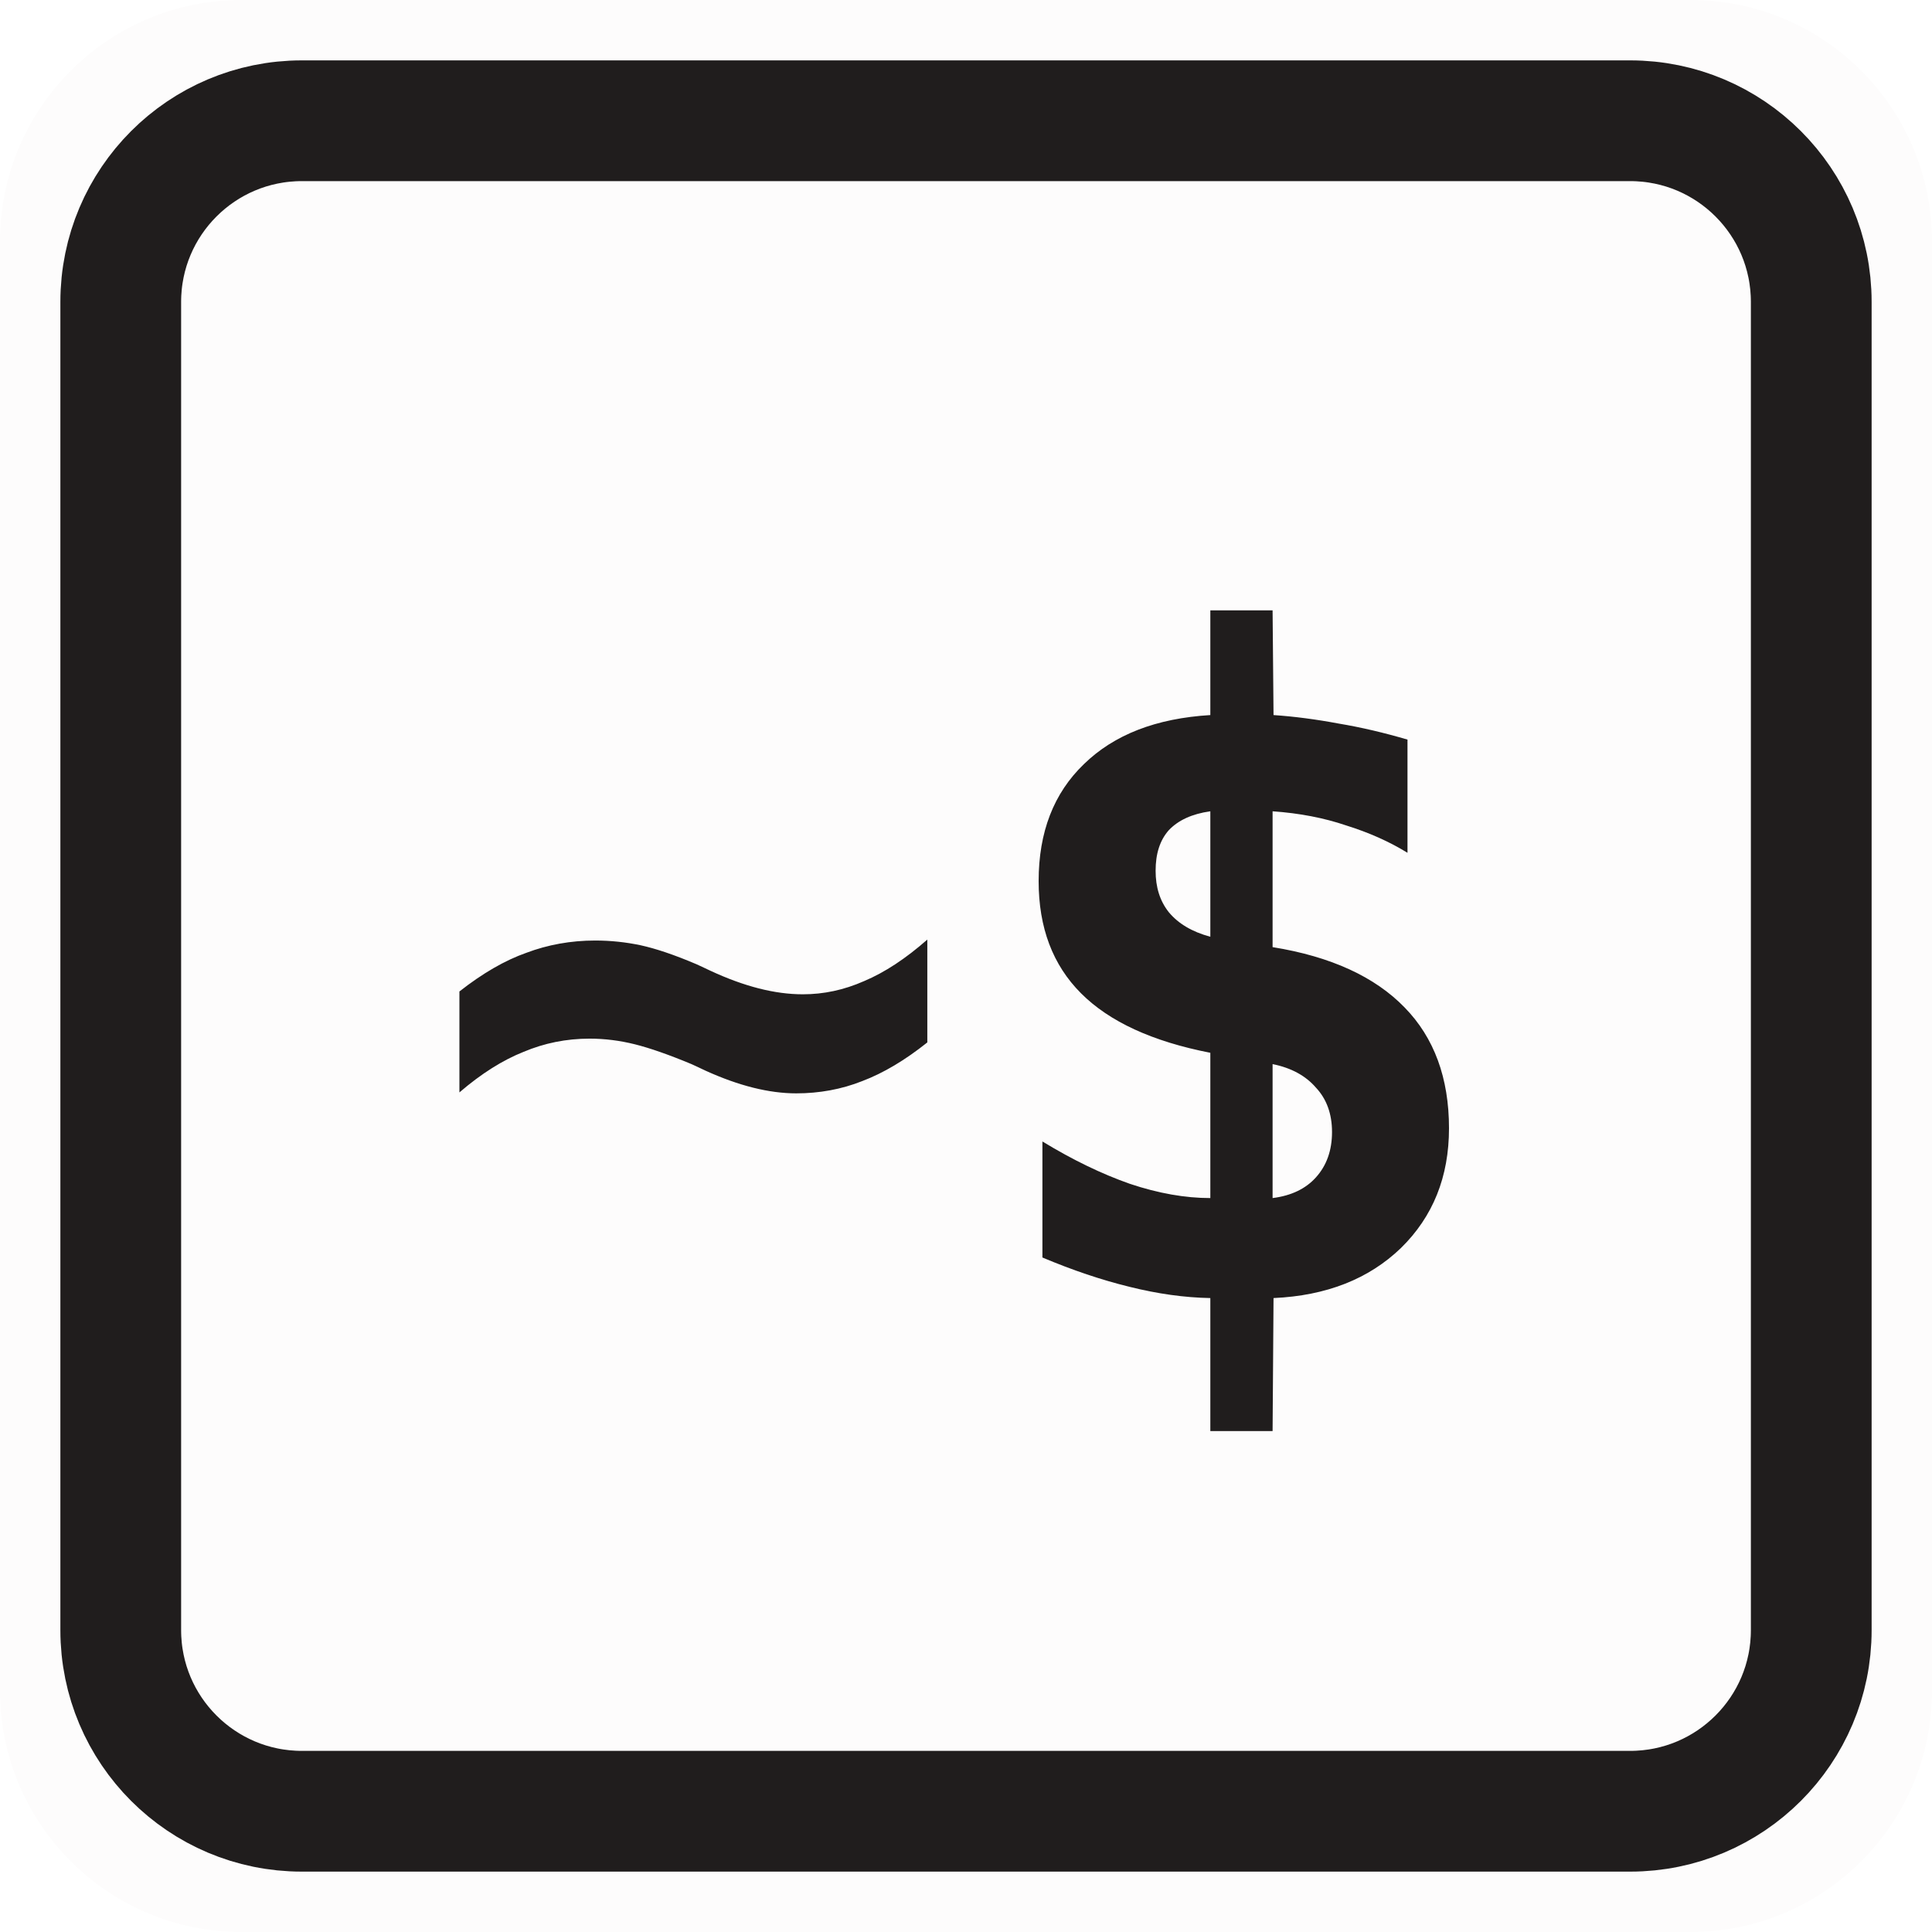
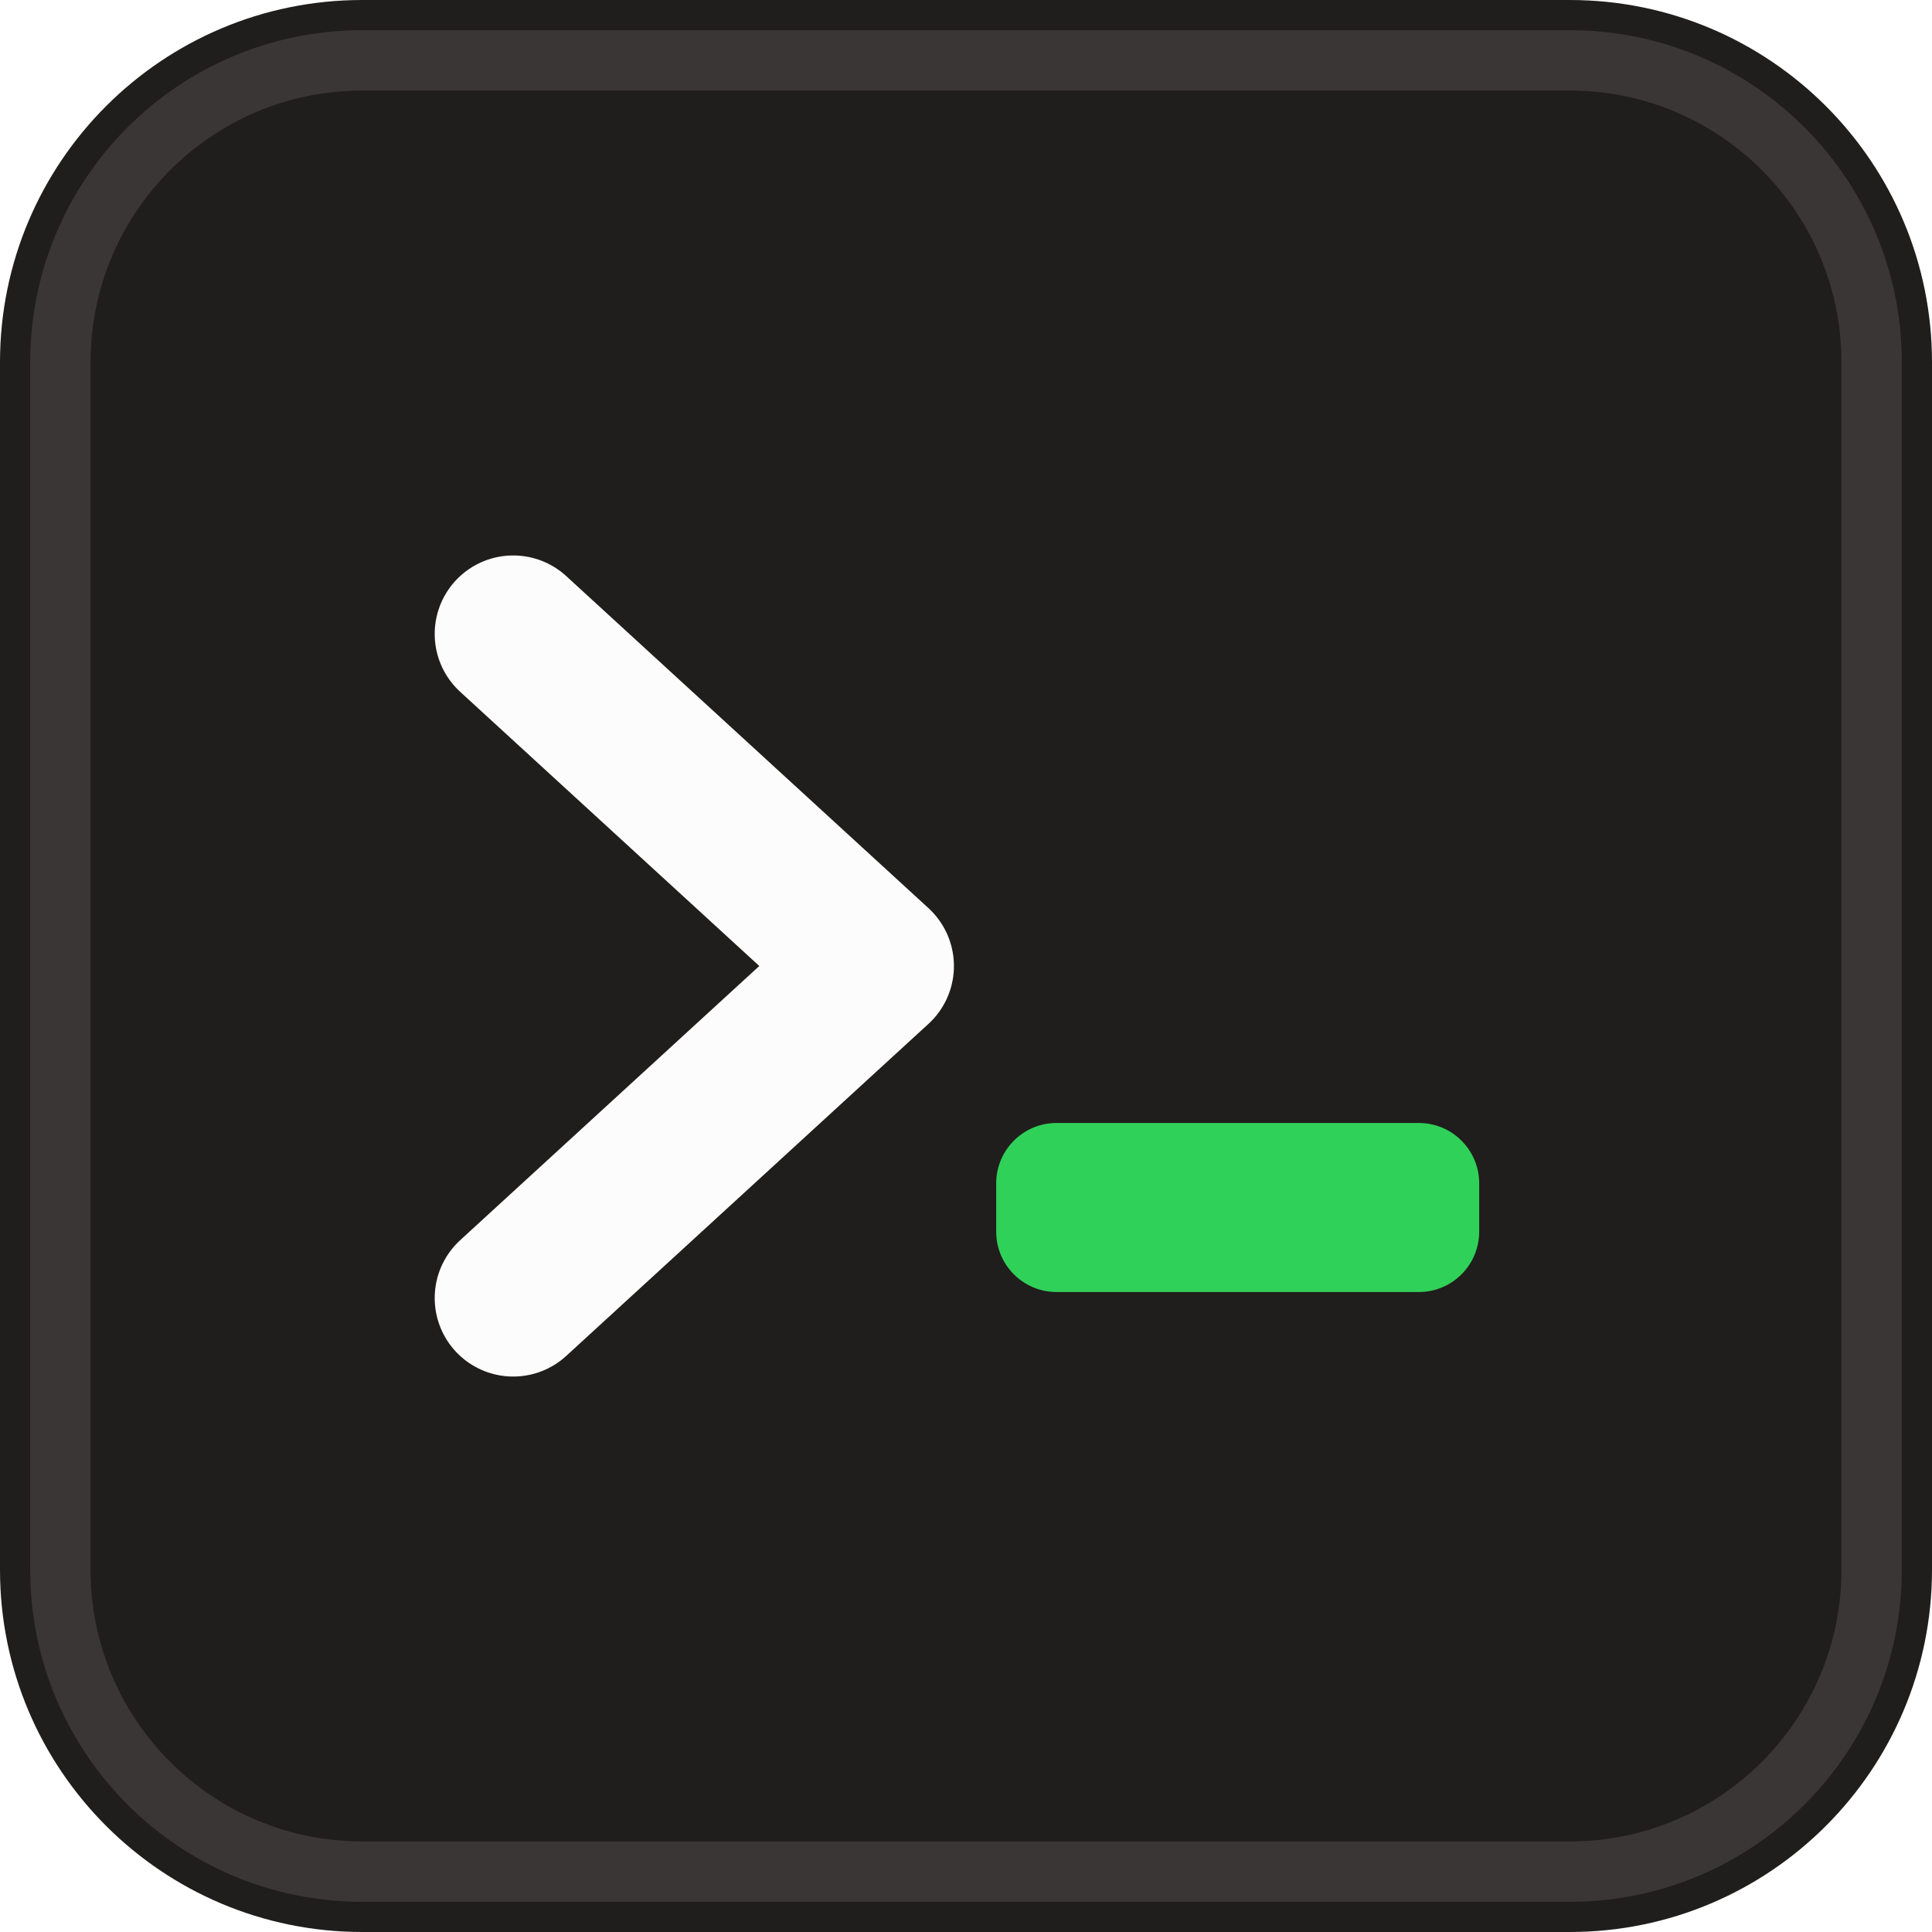
- <svg xmlns="http://www.w3.org/2000/svg" width="32" height="32" viewBox="0 0 32 32">
-   <rect width="32" height="32" rx="4" fill="#fdfcfc" />
-   <rect x="2" y="2" width="28" height="28" rx="3" fill="none" stroke="#201d1d" stroke-width="2" />
-   <text x="16" y="21.5" text-anchor="middle" font-family="ui-monospace, SFMono-Regular, Menlo, Consolas, monospace" font-size="15" font-weight="700" fill="#201d1d">~$</text>
+ <svg xmlns="http://www.w3.org/2000/svg" width="32" height="32" viewBox="0 0 32 32" role="img" aria-label="devops-folio">
+   <rect width="32" height="32" rx="6" fill="#201d1d" />
+   <rect x="1" y="1" width="30" height="30" rx="5" fill="none" stroke="#3a3636" stroke-width="1" />
+   <path d="M8.5 10.5 L14.5 16 L8.5 21.5" fill="none" stroke="#fdfcfc" stroke-width="2.6" stroke-linecap="round" stroke-linejoin="round" />
+   <rect x="16.5" y="18.6" width="8" height="2.8" rx="1" fill="#30d158" />
</svg>
